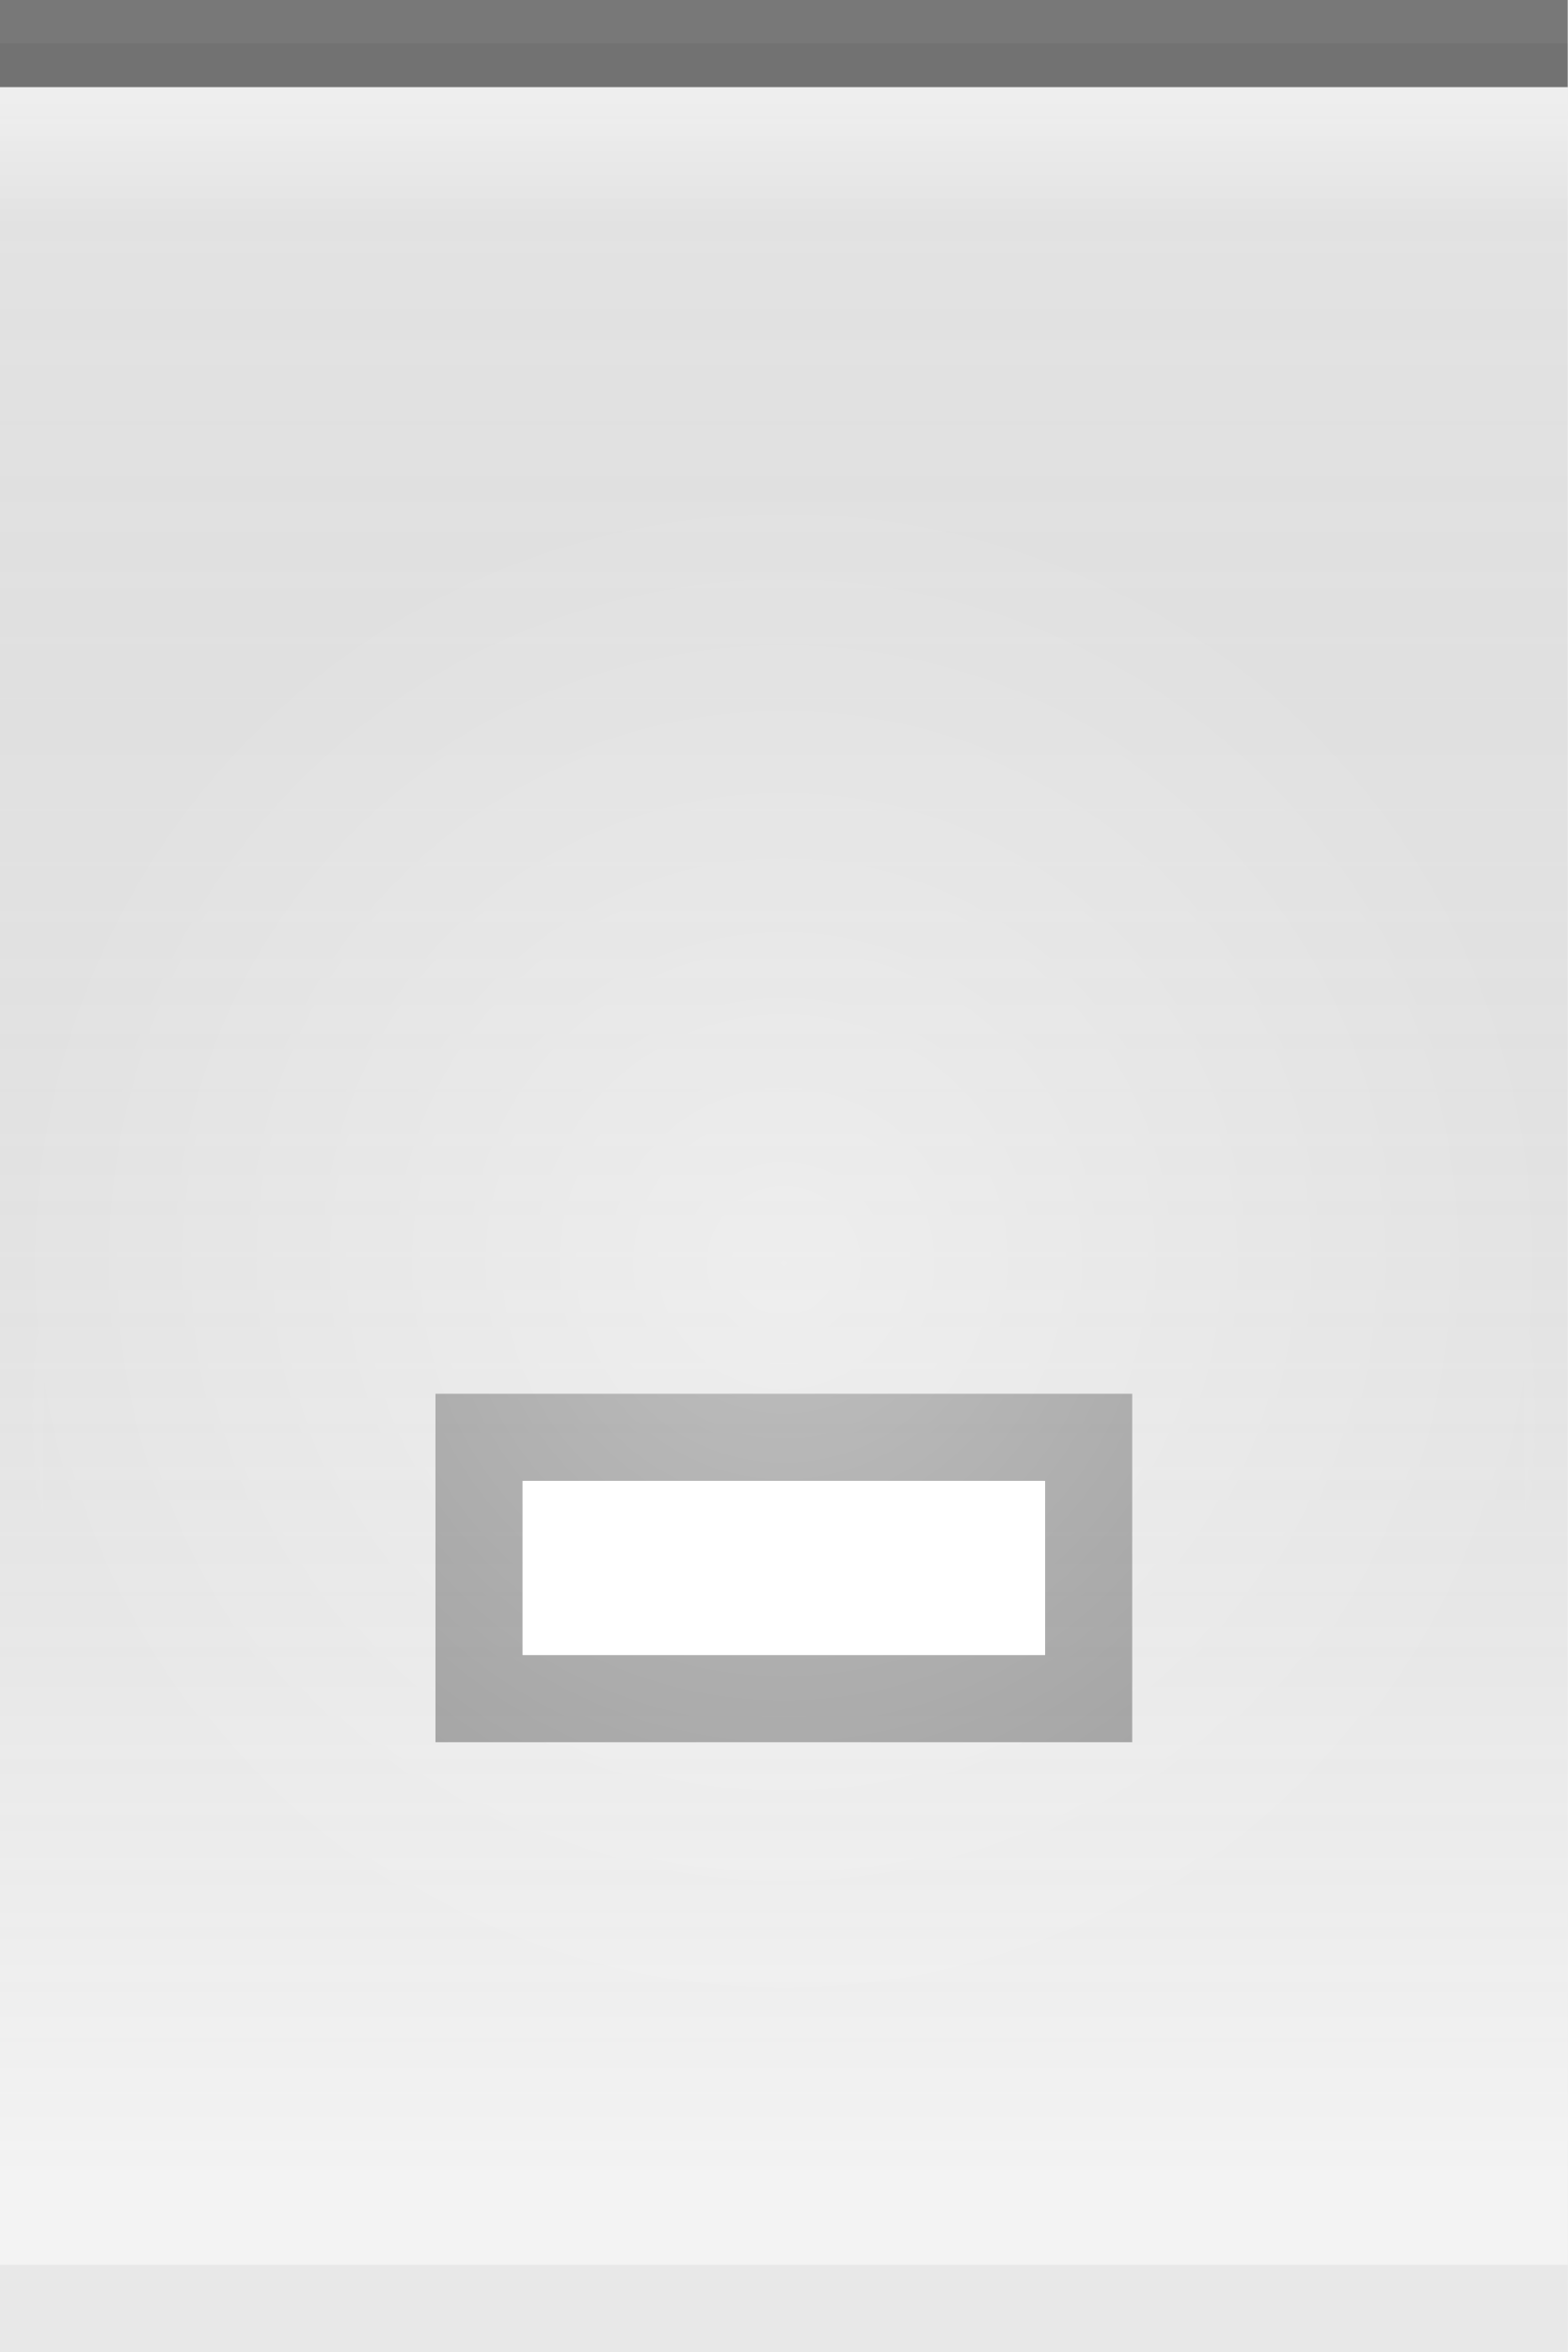
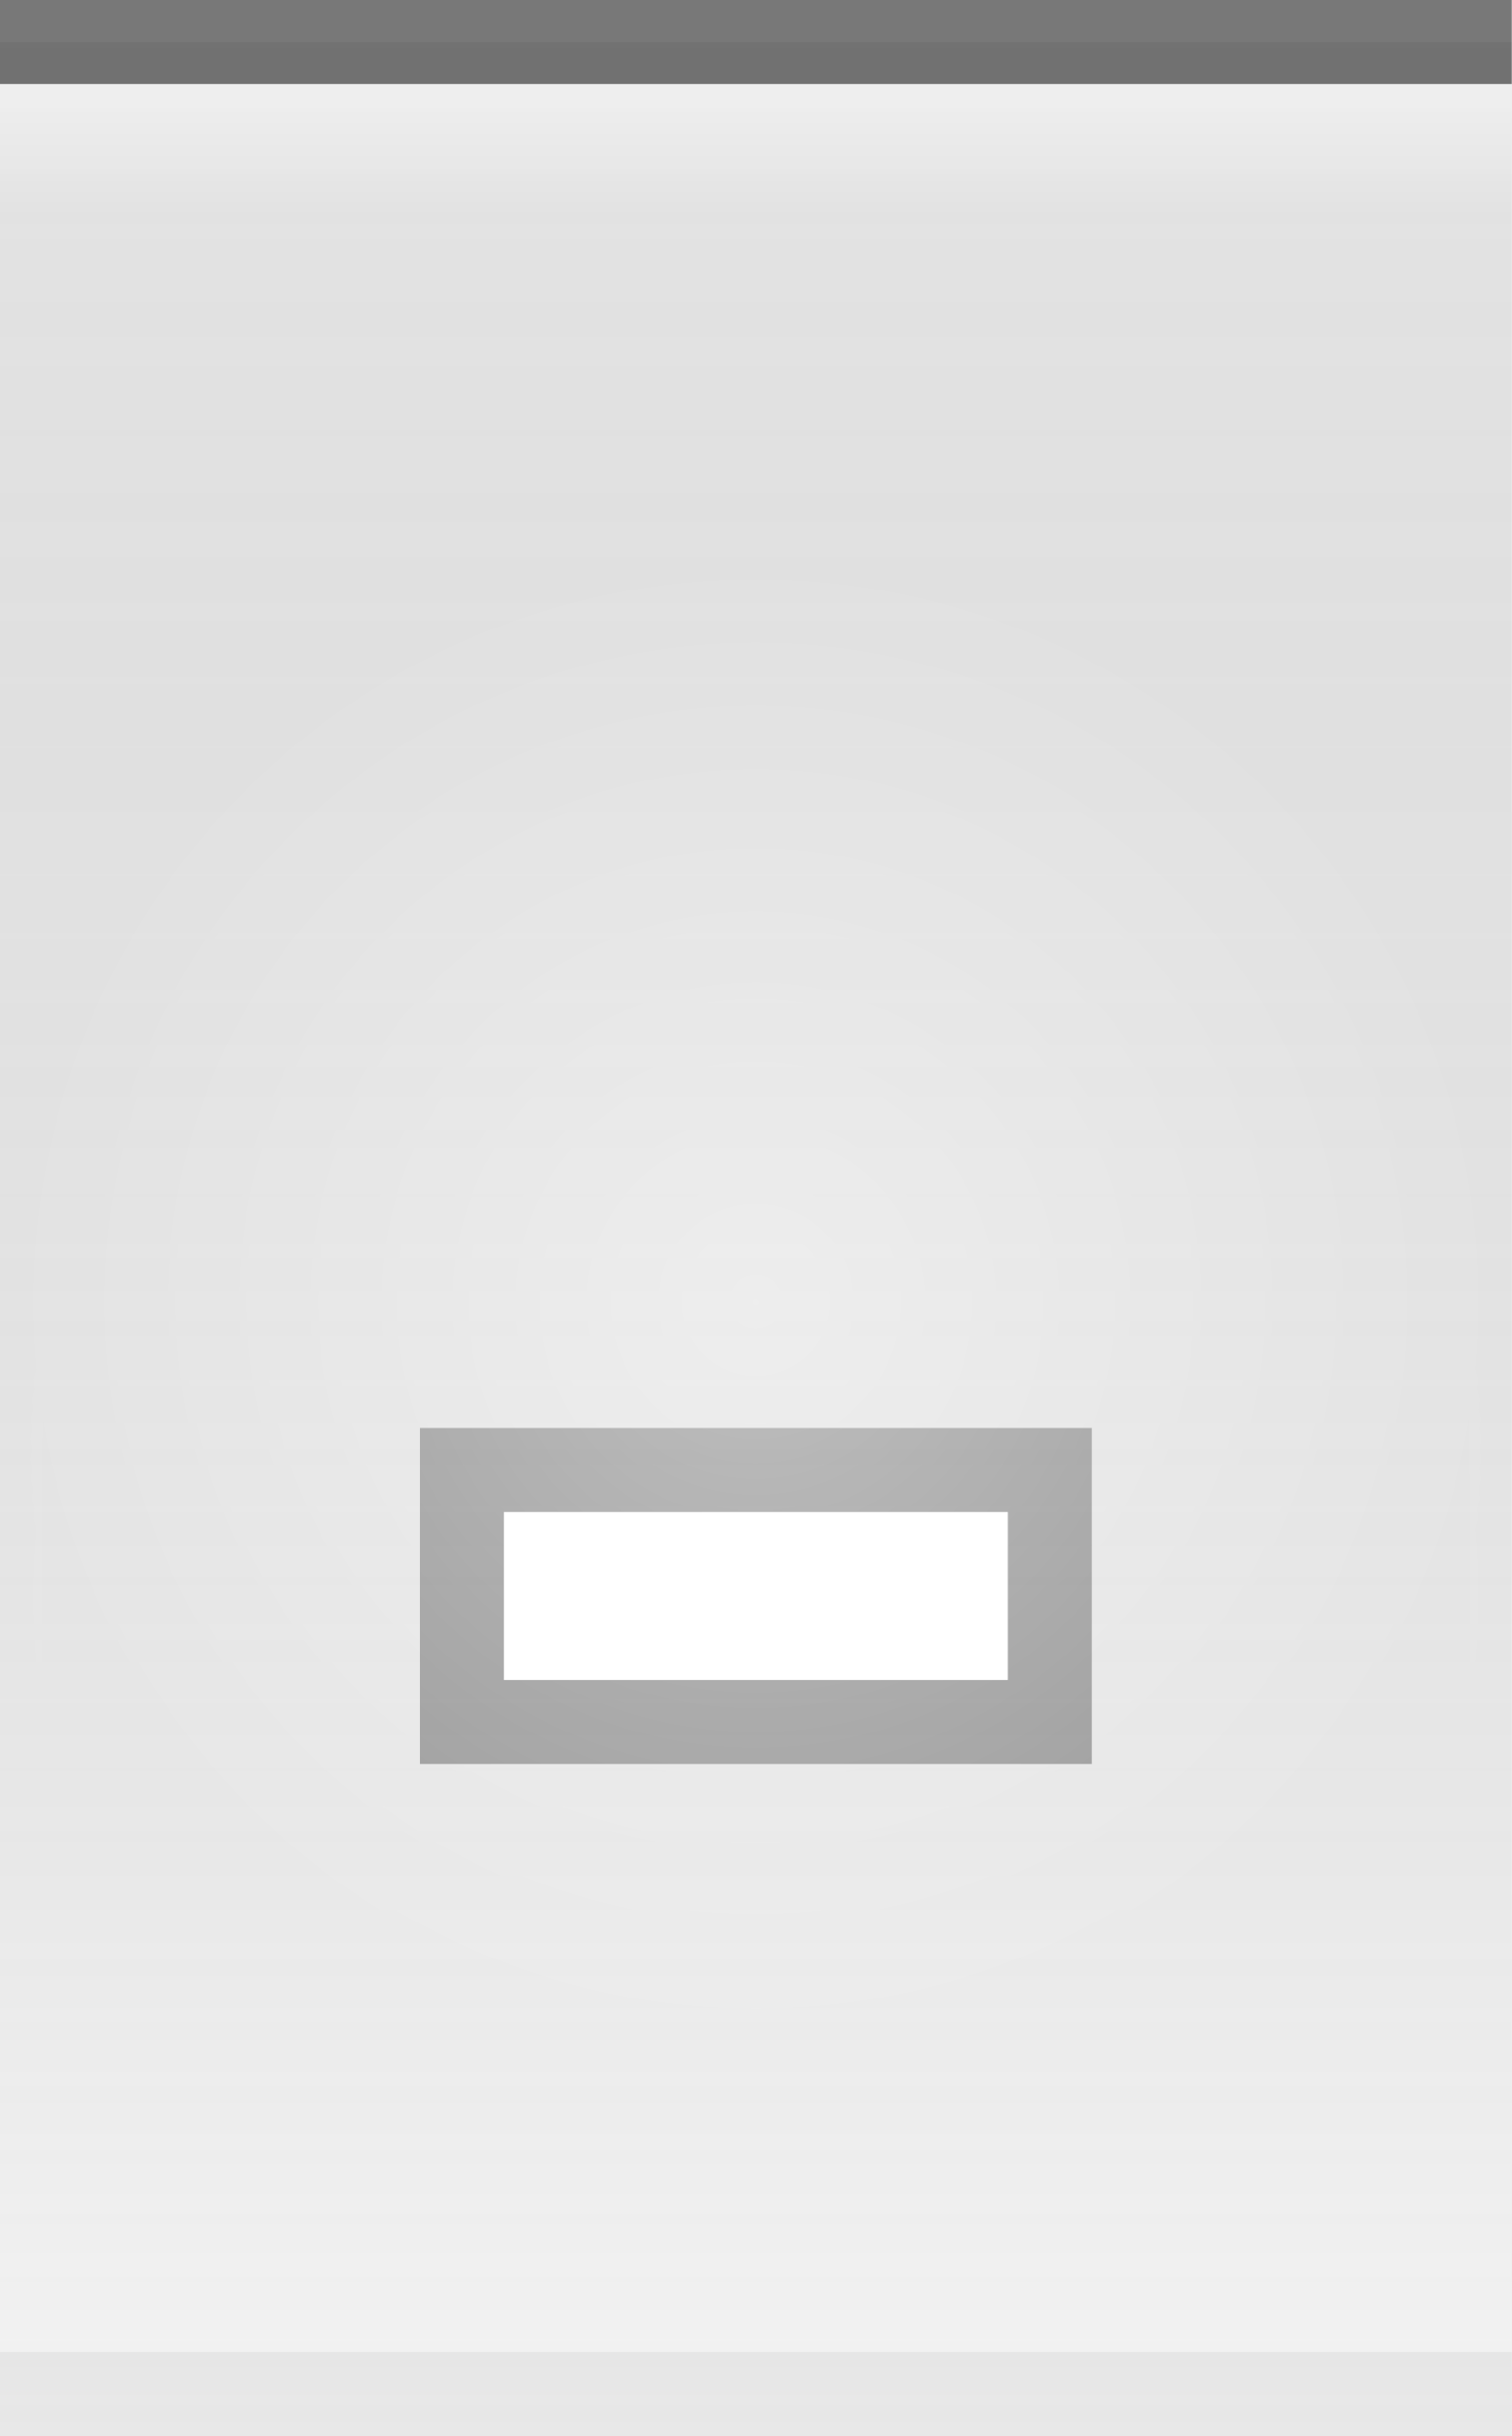
- <svg xmlns="http://www.w3.org/2000/svg" xmlns:xlink="http://www.w3.org/1999/xlink" width="18" height="27" id="svg2" version="1.0">
+ <svg xmlns="http://www.w3.org/2000/svg" xmlns:xlink="http://www.w3.org/1999/xlink" width="18" height="29" id="svg2" version="1.0">
  <defs id="defs4">
    <linearGradient id="linearGradient5873">
      <stop id="stop5875" offset="0" style="stop-color:white;stop-opacity:0.75;" />
      <stop style="stop-color:white;stop-opacity:0;" offset="1" id="stop5877" />
    </linearGradient>
    <linearGradient id="linearGradient5847">
      <stop style="stop-color:black;stop-opacity:0.05;" offset="0" id="stop5849" />
      <stop id="stop5851" offset="1" style="stop-color:white;stop-opacity:0.20;" />
    </linearGradient>
-     <linearGradient xlink:href="#linearGradient5847" id="linearGradient6945" gradientUnits="userSpaceOnUse" x1="0" y1="0.5" x2="0" y2="25" gradientTransform="matrix(1.15,0,0,1,0,0)" />
+     <linearGradient xlink:href="#linearGradient5847" id="linearGradient6945" gradientUnits="userSpaceOnUse" x1="0" y1="0" x2="0" y2="29" gradientTransform="matrix(1.15,0,0,1,0,0)" />
    <linearGradient xlink:href="#linearGradient5873" id="linearGradient6962" x1="0" y1="1" x2="0" y2="8" gradientUnits="userSpaceOnUse" gradientTransform="matrix(1,0,0,0.2,0,1)" />
    <radialGradient xlink:href="#linearGradient5873" id="radialGradient3087" cx="9" cy="12.5" fx="9" fy="12.5" r="9" gradientTransform="matrix(1,0,0,1.0,0,0.5)" gradientUnits="userSpaceOnUse" />
    <radialGradient xlink:href="#linearGradient5873" id="radialGradient3095" cx="9" cy="9" fx="9" fy="9" r="9" gradientTransform="matrix(1,0,0,1.0,0,0.5)" gradientUnits="userSpaceOnUse" />
  </defs>
  <g id="layer2" style="display:inline">
-     <path style="fill:url(#linearGradient6945);fill-opacity:1;fill-rule:evenodd;stroke:none;stroke-width:1;stroke-linecap:square;stroke-linejoin:miter;stroke-miterlimit:4;stroke-dasharray:none;stroke-opacity:1" d="M 0,0.5 L 18,0.5 C 18,0.5 18,27 18,27 L 0,27 L 0,0.5 z " id="path6057" />
+     <path style="fill:url(#linearGradient6945);fill-opacity:1;fill-rule:evenodd;stroke:none;stroke-width:1;stroke-linecap:square;stroke-linejoin:miter;stroke-miterlimit:4;stroke-dasharray:none;stroke-opacity:1" d="M 0,0.5 L 18,0.5 C 18,0.5 18,29 18,29 L 0,29 L 0,0.5 z " id="path6057" />
  </g>
  <g id="layer3">
    <path style="fill:url(#linearGradient6962);fill-opacity:0.50;fill-rule:evenodd;stroke:none;stroke-width:1px;stroke-linecap:square;stroke-linejoin:miter;stroke-opacity:1" d="M 0,1 L 18,1 C 18,1 18,4 18,4 L 0,4 L 0,3 z " id="path6061" />
  </g>
  <g id="layer1" style="display:inline">
    <path style="fill:none;fill-opacity:0.50;fill-rule:evenodd;stroke:black;stroke-width:1px;stroke-linecap:square;stroke-linejoin:miter;stroke-opacity:0.50" d="M 0.5,0.5 L 17.5,0.5" id="path6059" />
  </g>
  <g id="g3722">
-     <g style="display:inline" id="g1616" transform="translate(3,9)">
+     <g style="display:inline" id="g1616" transform="translate(3,10)">
      <rect style="opacity:0.33;fill:black;fill-opacity:1;stroke:black;stroke-width:0;stroke-linecap:butt;stroke-miterlimit:4;stroke-dasharray:none;stroke-opacity:1;display:inline" id="rect2376" width="8" height="4" x="2" y="7" />
      <rect style="opacity:1;fill:white;fill-opacity:1;stroke:black;stroke-width:0;stroke-linecap:butt;stroke-miterlimit:4;stroke-dasharray:none;stroke-opacity:1;display:inline" id="rect2378" width="6" height="2" x="3" y="8" />
    </g>
  </g>
  <g id="layer4">
-     <g id="g1789" transform="translate(0,5)">
-       <rect style="opacity:0.5;fill:url(#radialGradient3095);fill-opacity:1.0;stroke:url(#radialGradient3087);stroke-width:1;stroke-linecap:square;stroke-miterlimit:4;stroke-dasharray:none;stroke-opacity:1" id="rect3079" width="18" height="27" x="0" y="0" />
+     <g id="g1789" transform="translate(0,6)">
+       <rect style="opacity:0.5;fill:url(#radialGradient3095);fill-opacity:1.0;stroke:url(#radialGradient3087);stroke-width:1;stroke-linecap:square;stroke-miterlimit:4;stroke-dasharray:none;stroke-opacity:1" id="rect3079" width="18" height="29" x="0" y="0" />
    </g>
  </g>
  <g id="layer5">
-     <path style="fill:none;fill-opacity:0.50;fill-rule:evenodd;stroke:black;stroke-width:1px;stroke-linecap:square;stroke-linejoin:miter;stroke-opacity:0.05" d="M 0.5,26.5 L 17.5,26.5" id="path6989" />
+     <path style="fill:none;fill-opacity:0.50;fill-rule:evenodd;stroke:black;stroke-width:1px;stroke-linecap:square;stroke-linejoin:miter;stroke-opacity:0.05" d="M 0.5,28.5 L 17.5,28.5" id="path6989" />
  </g>
</svg>
